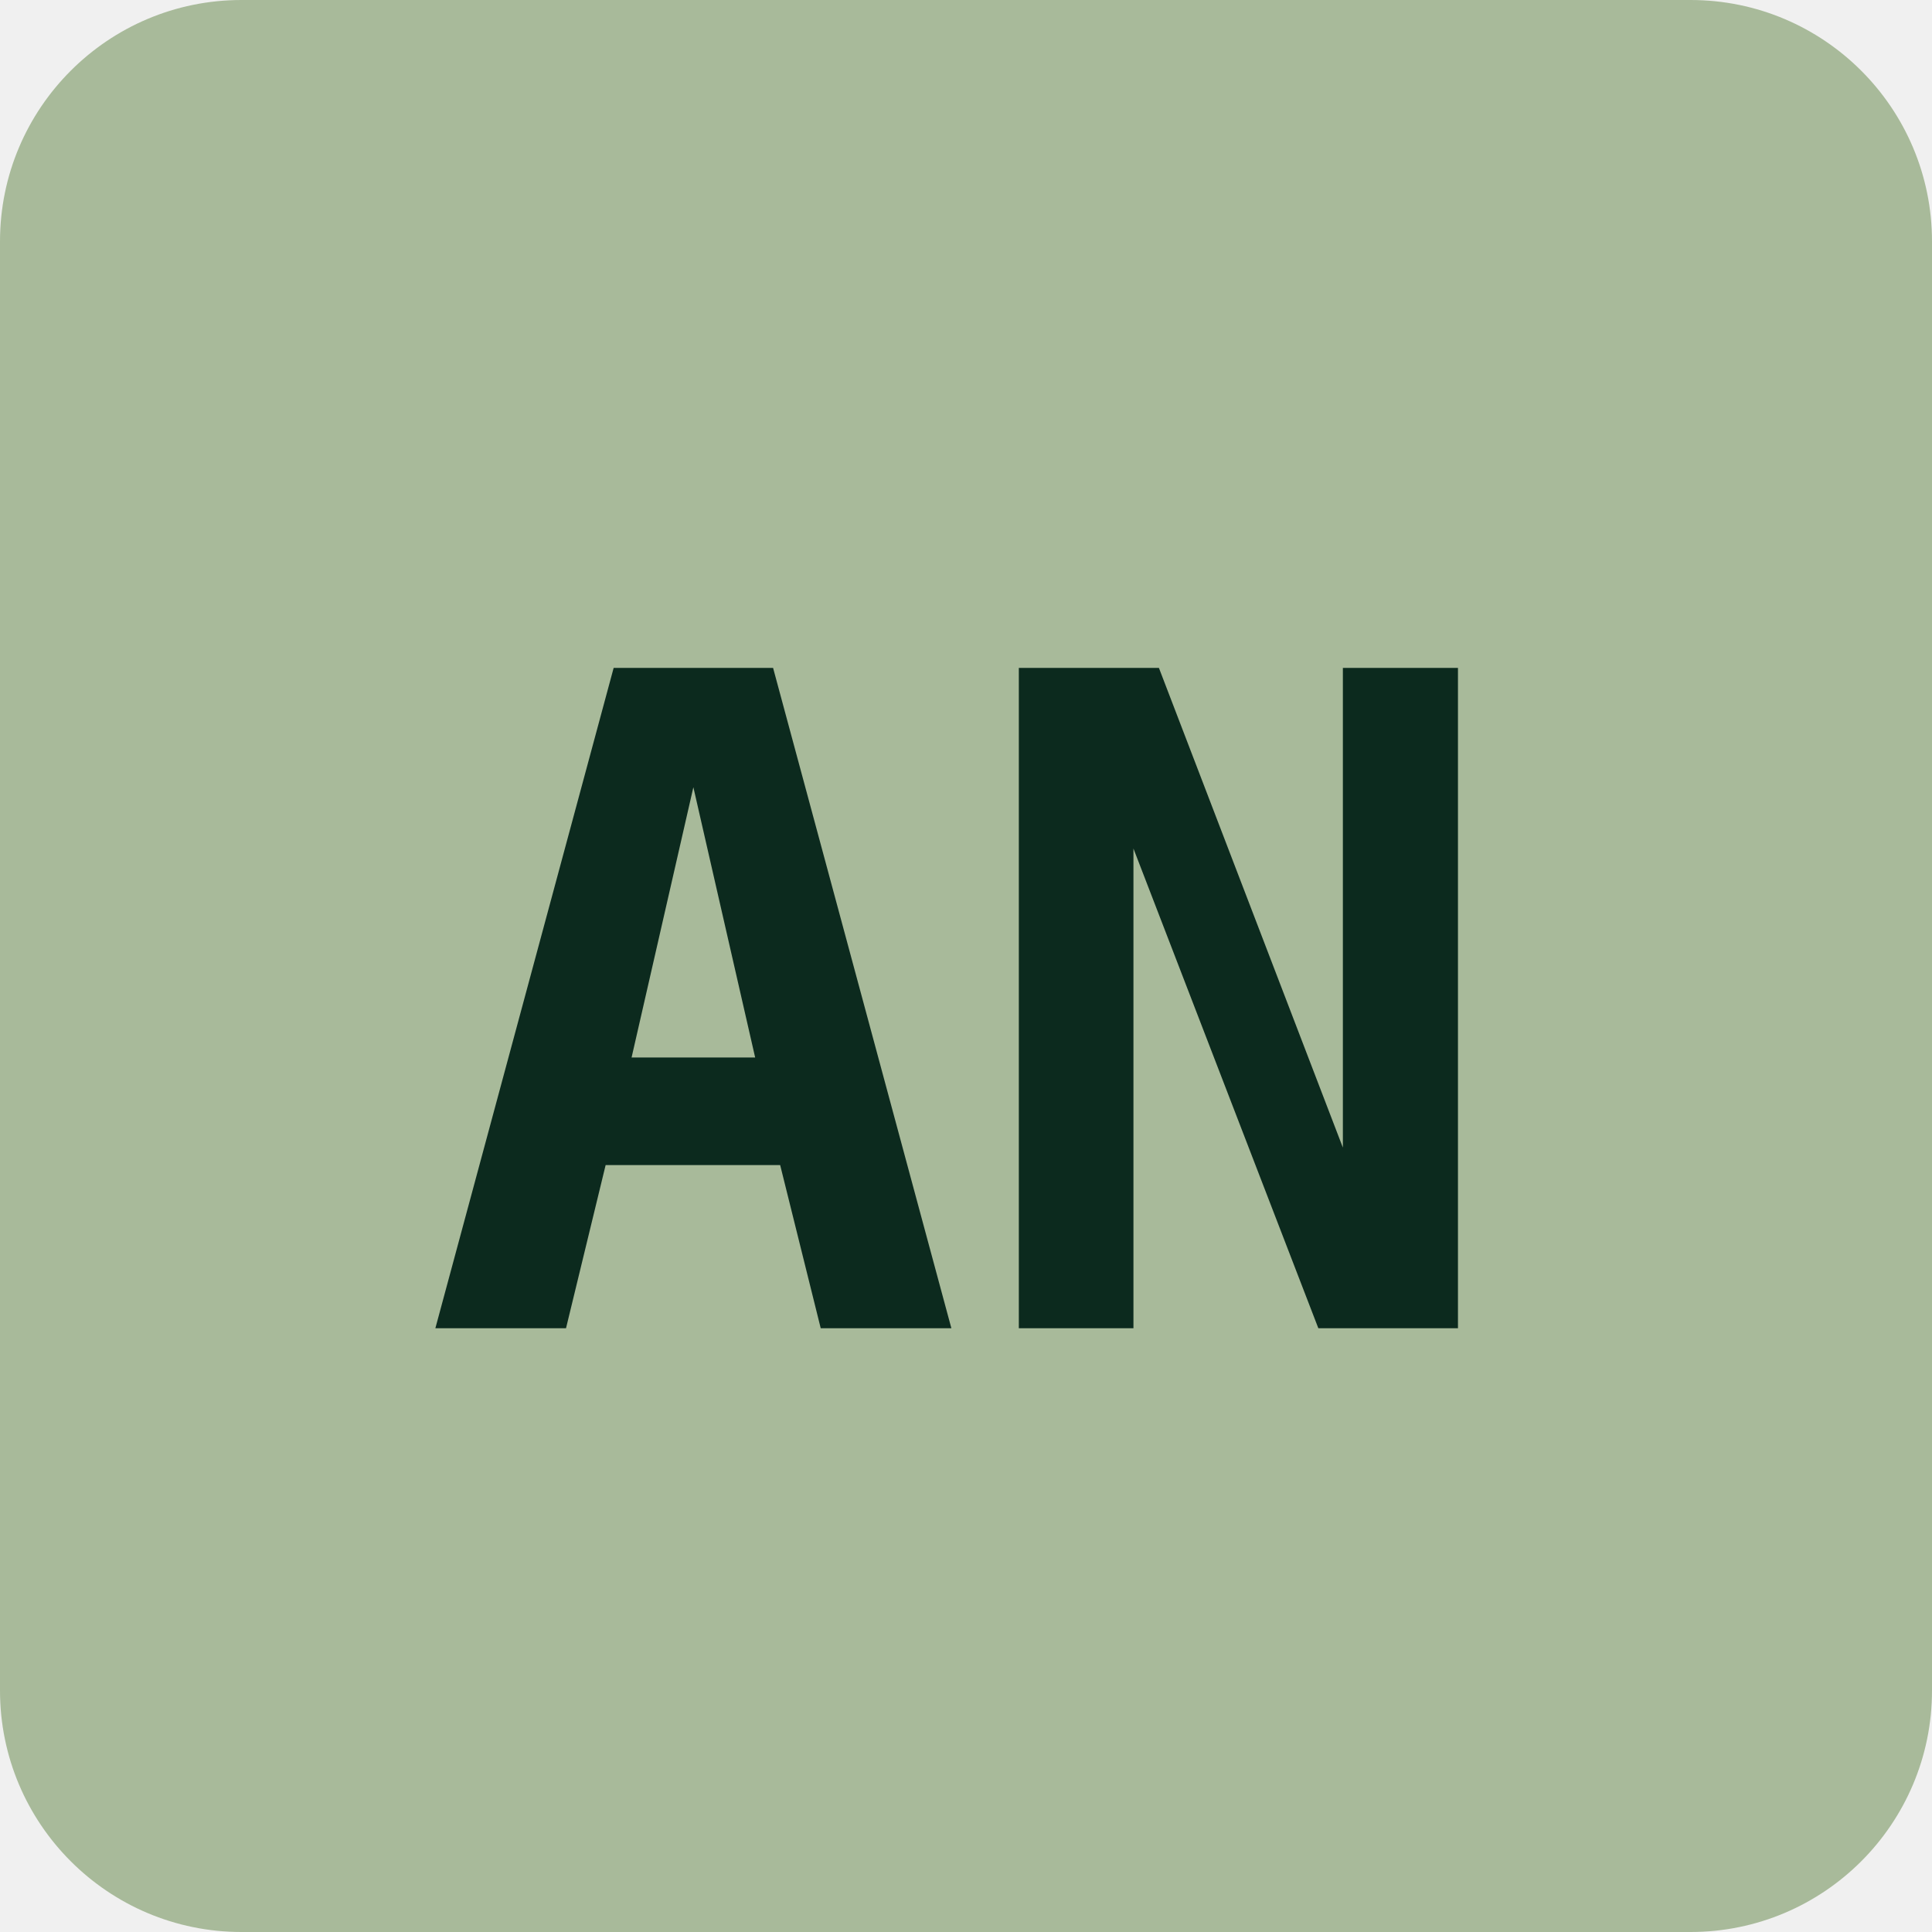
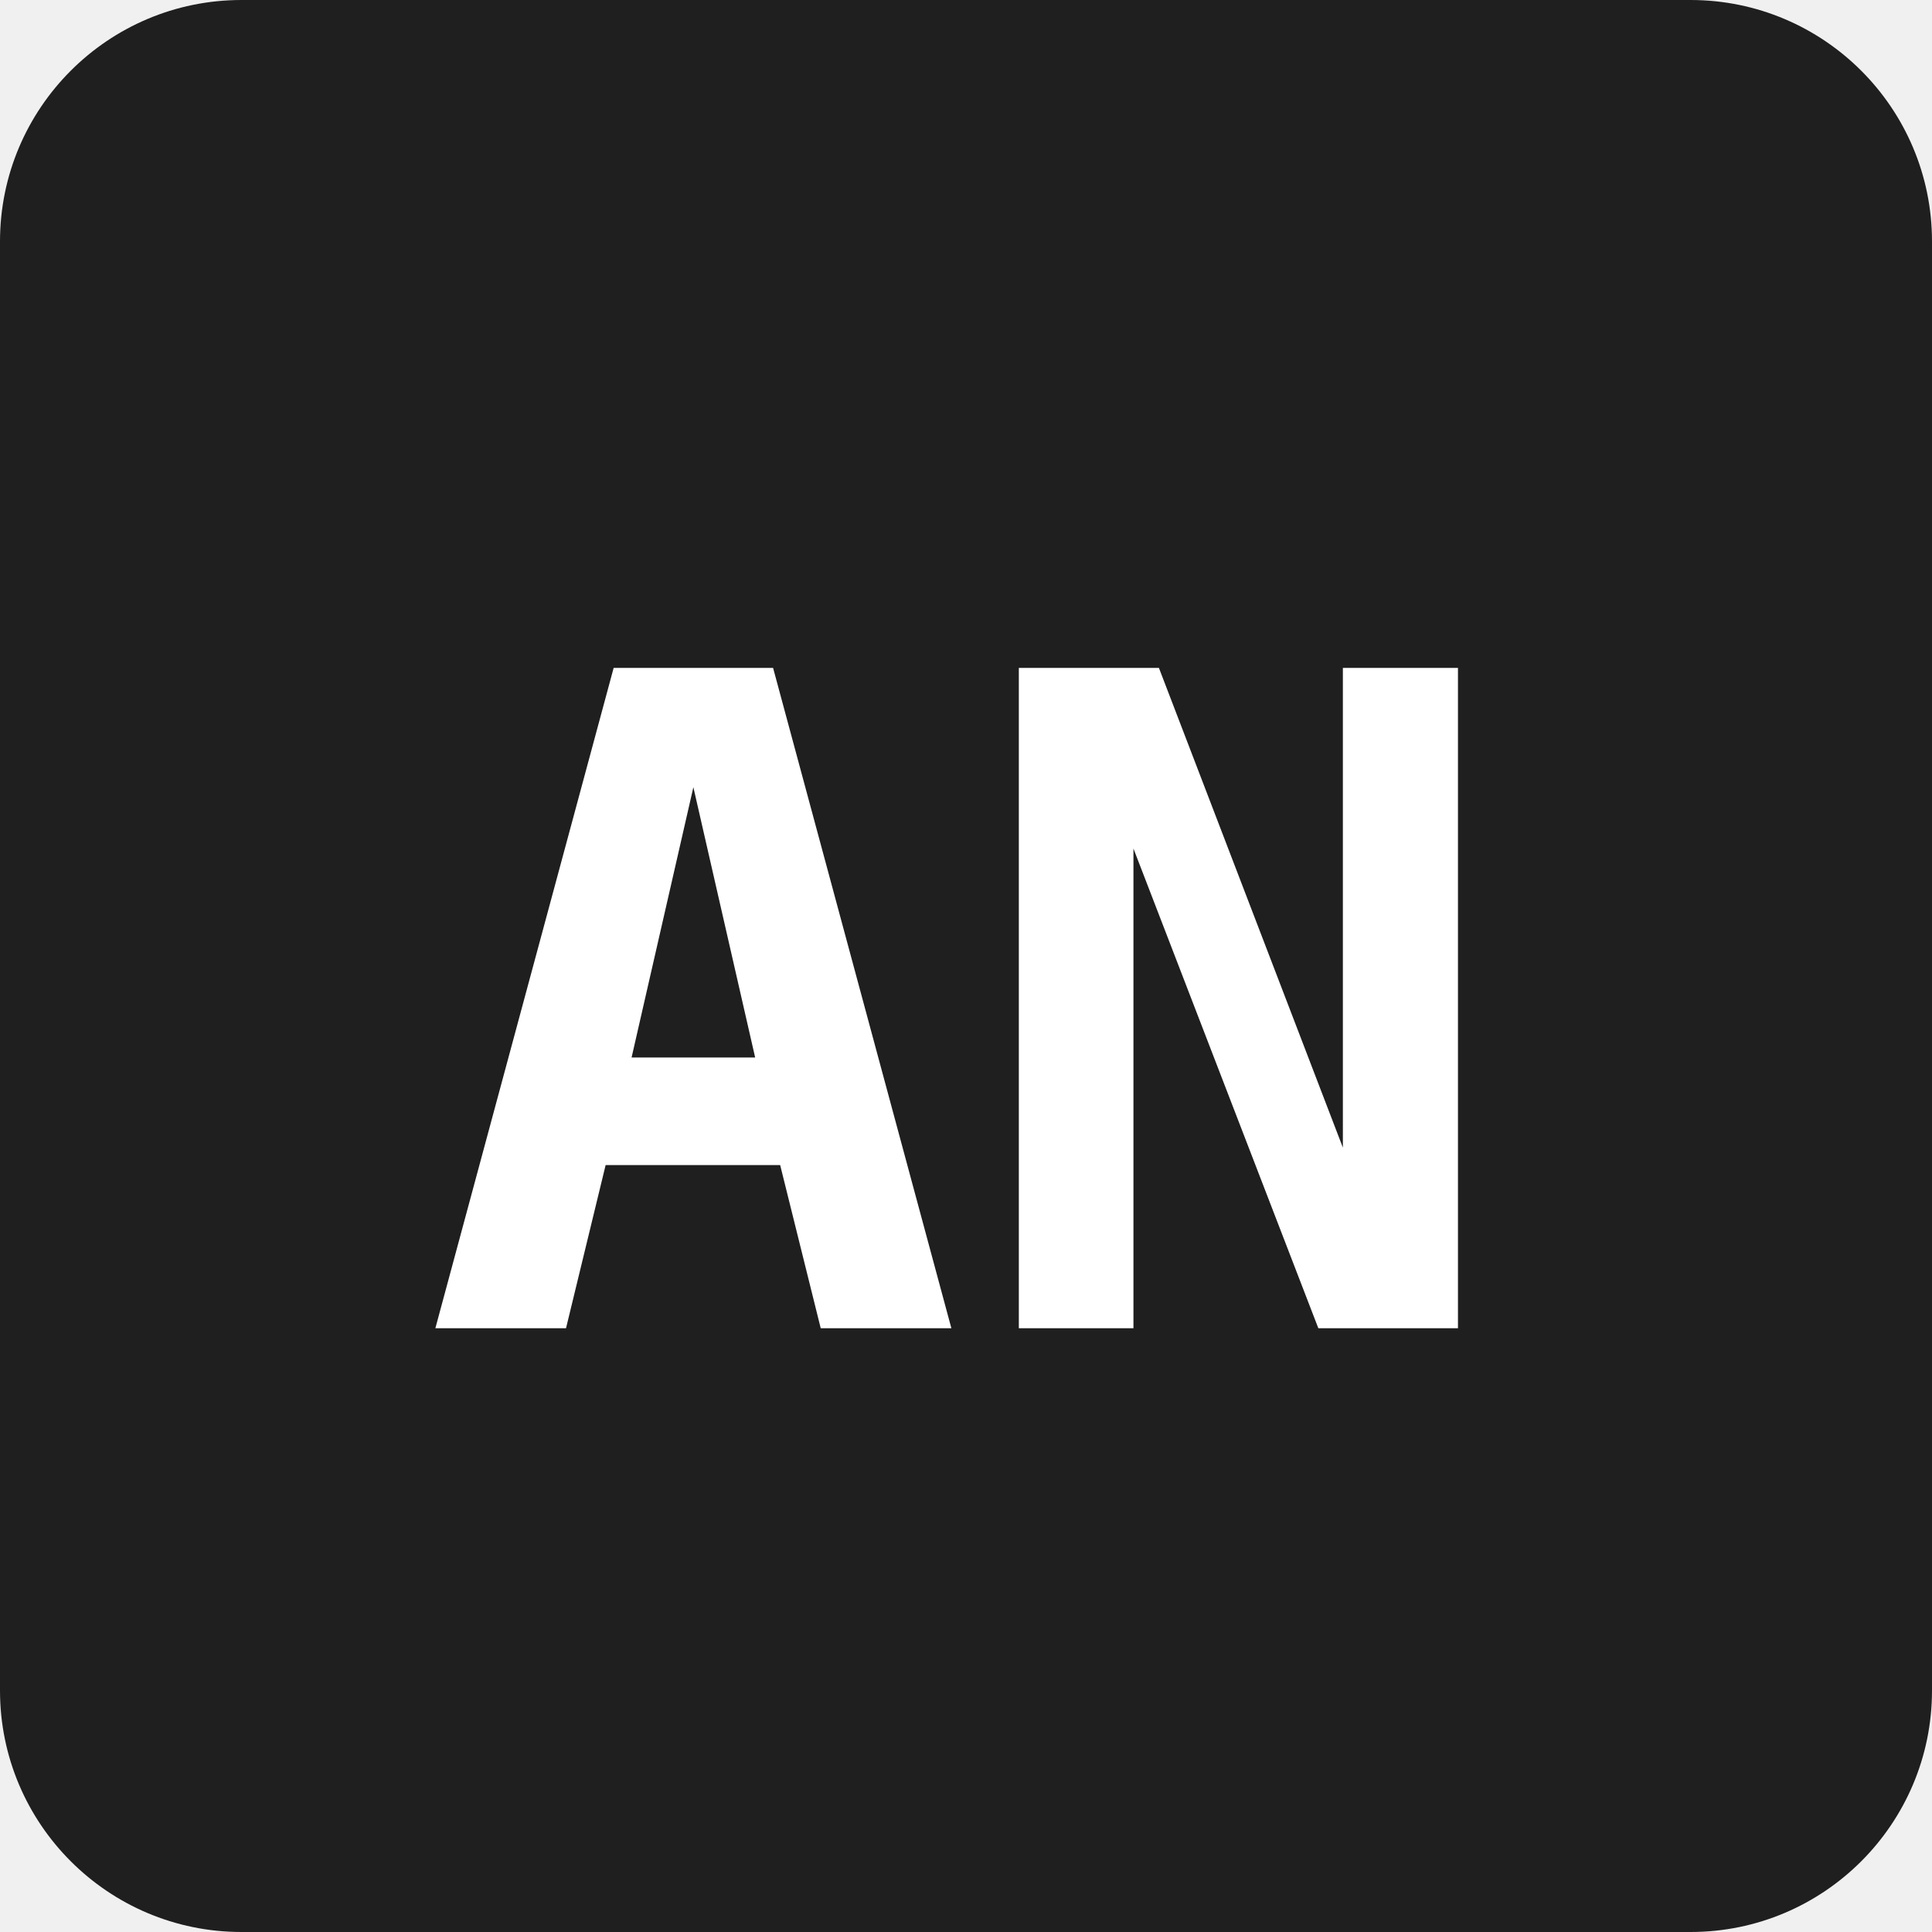
<svg xmlns="http://www.w3.org/2000/svg" width="64" height="64" viewBox="0 0 64 64">
-   <rect width="64" height="64" rx="8" fill="#a8ba9a" />
-   <text x="32" y="44" text-anchor="middle" font-family="ui-monospace, Menlo, monospace" font-size="30" font-weight="700" fill="#0c2a1e">AN</text>
+   <rect width="64" height="64" rx="8" fill="#1f1f1f" />
+   <text x="32" y="44" text-anchor="middle" font-family="ui-monospace, Menlo, monospace" font-size="30" font-weight="700" fill="#ffffff">AN</text>
</svg>
